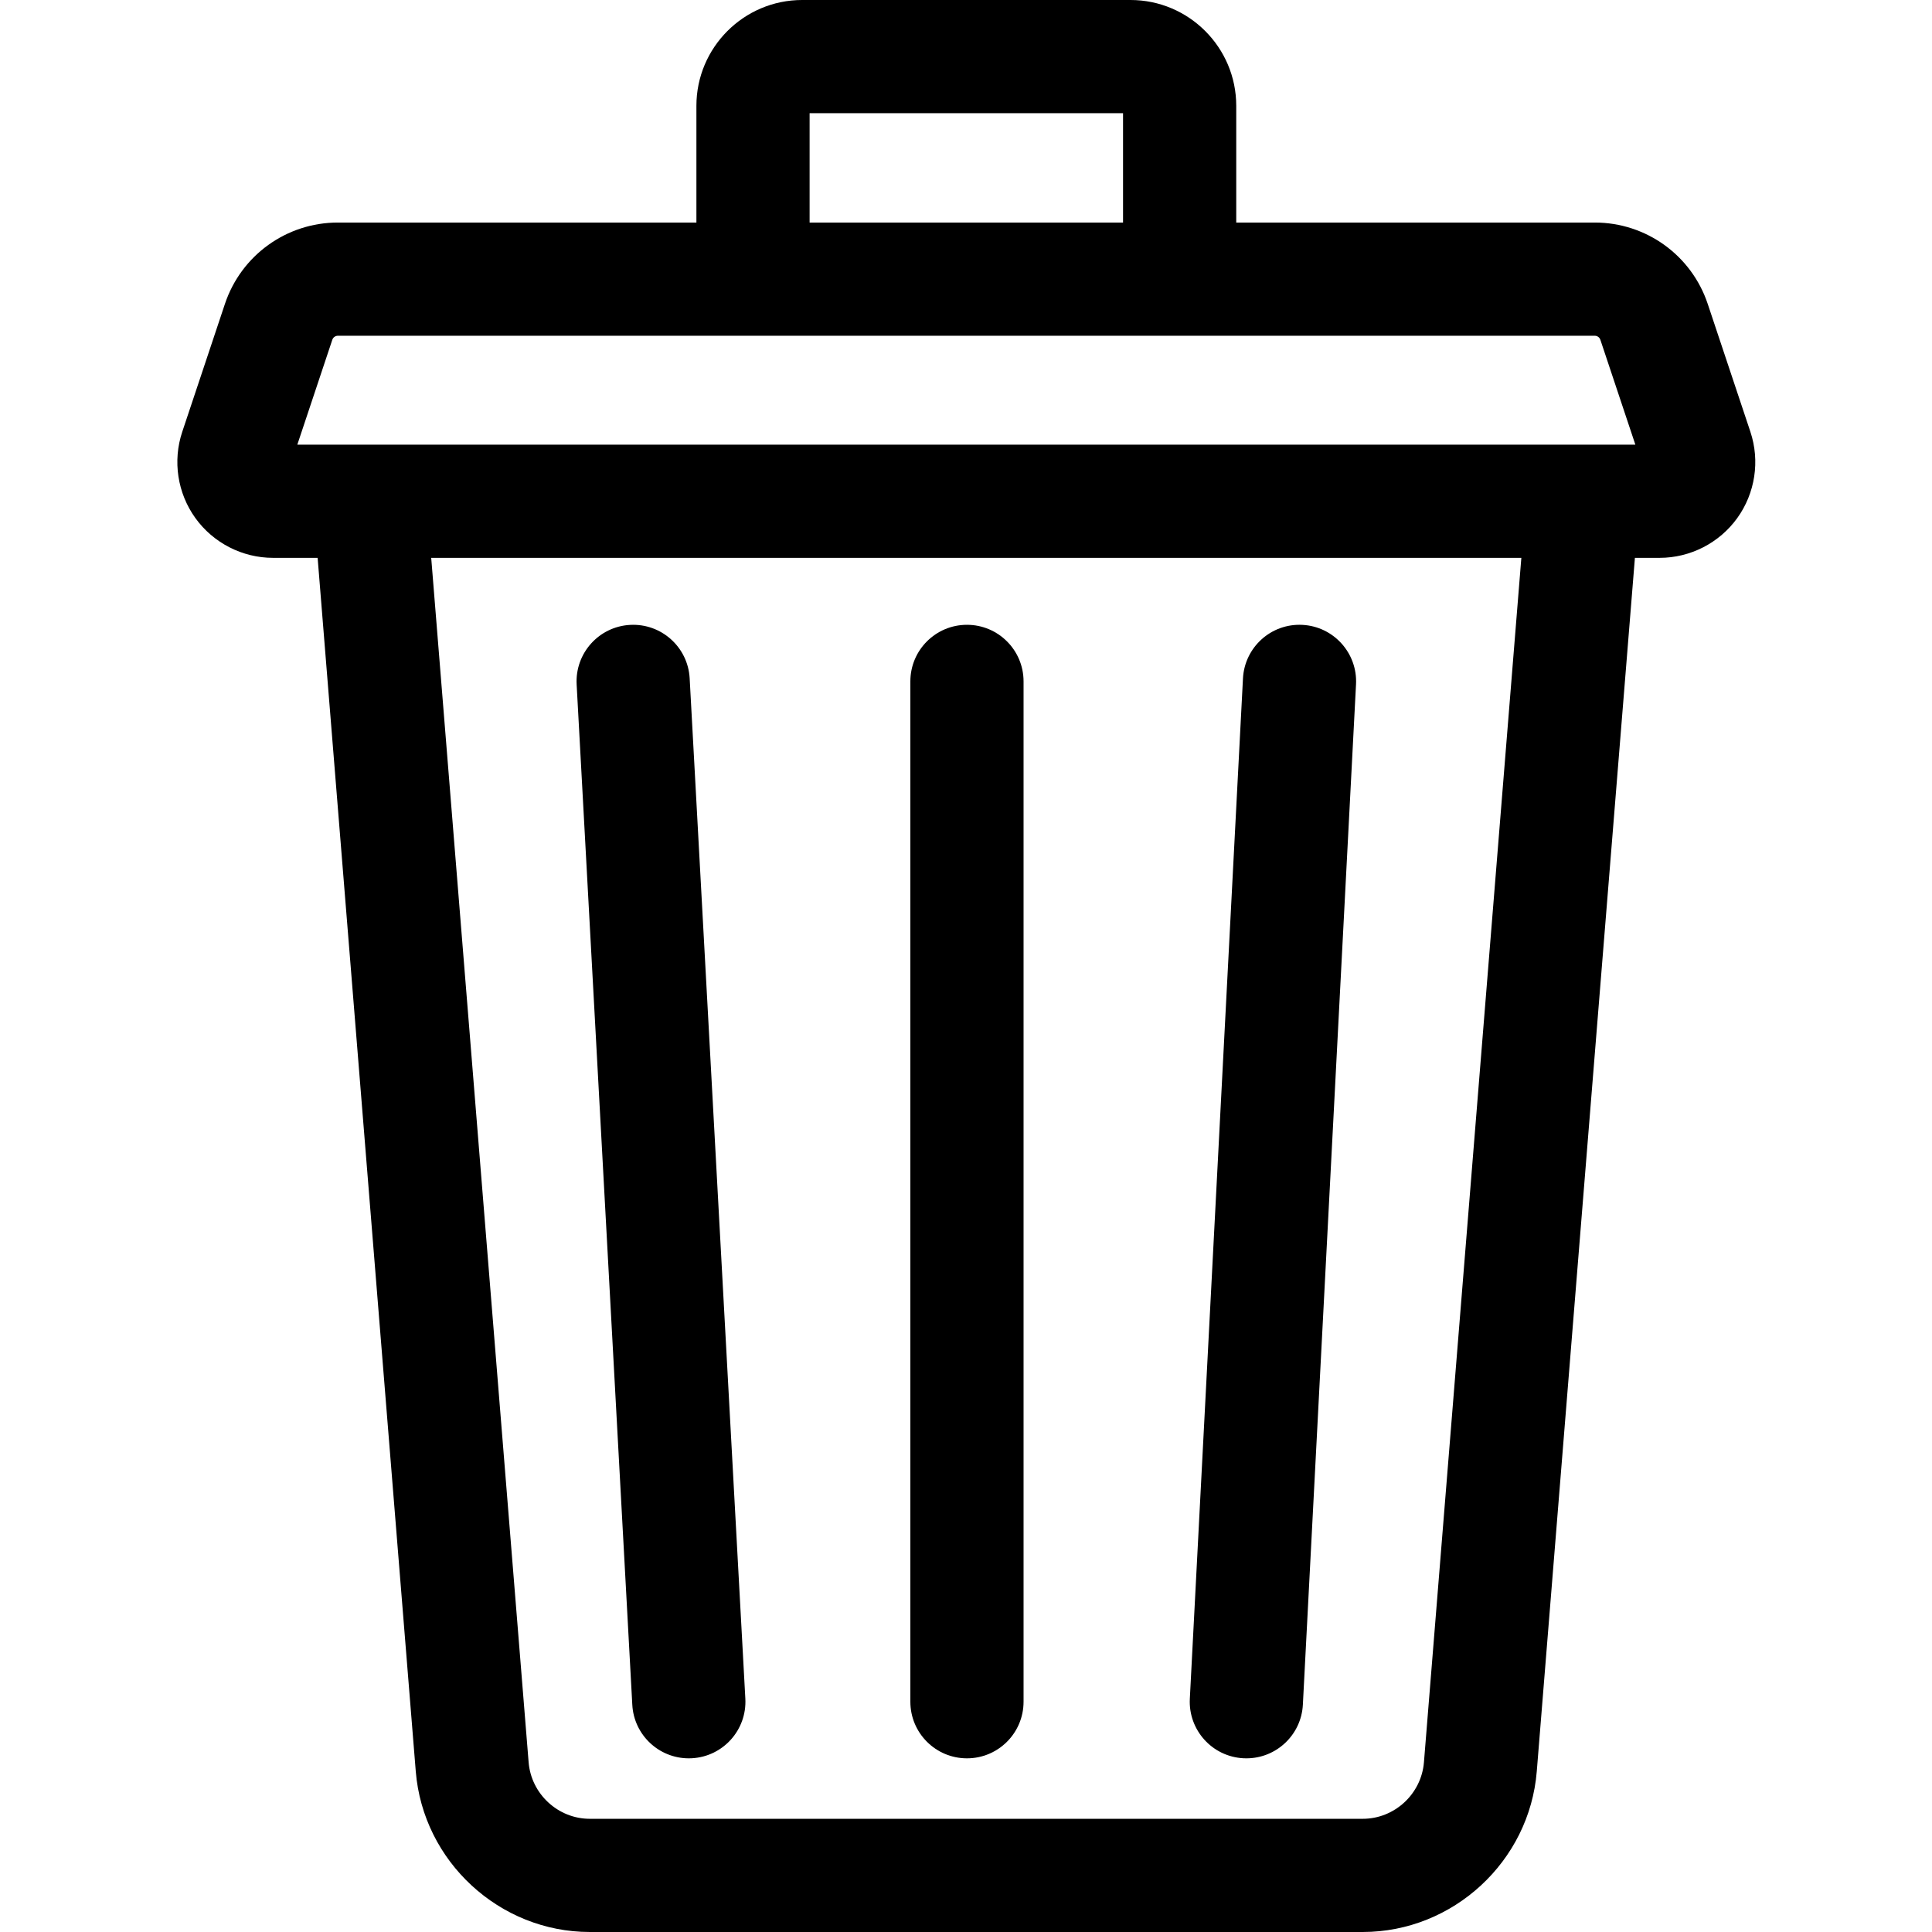
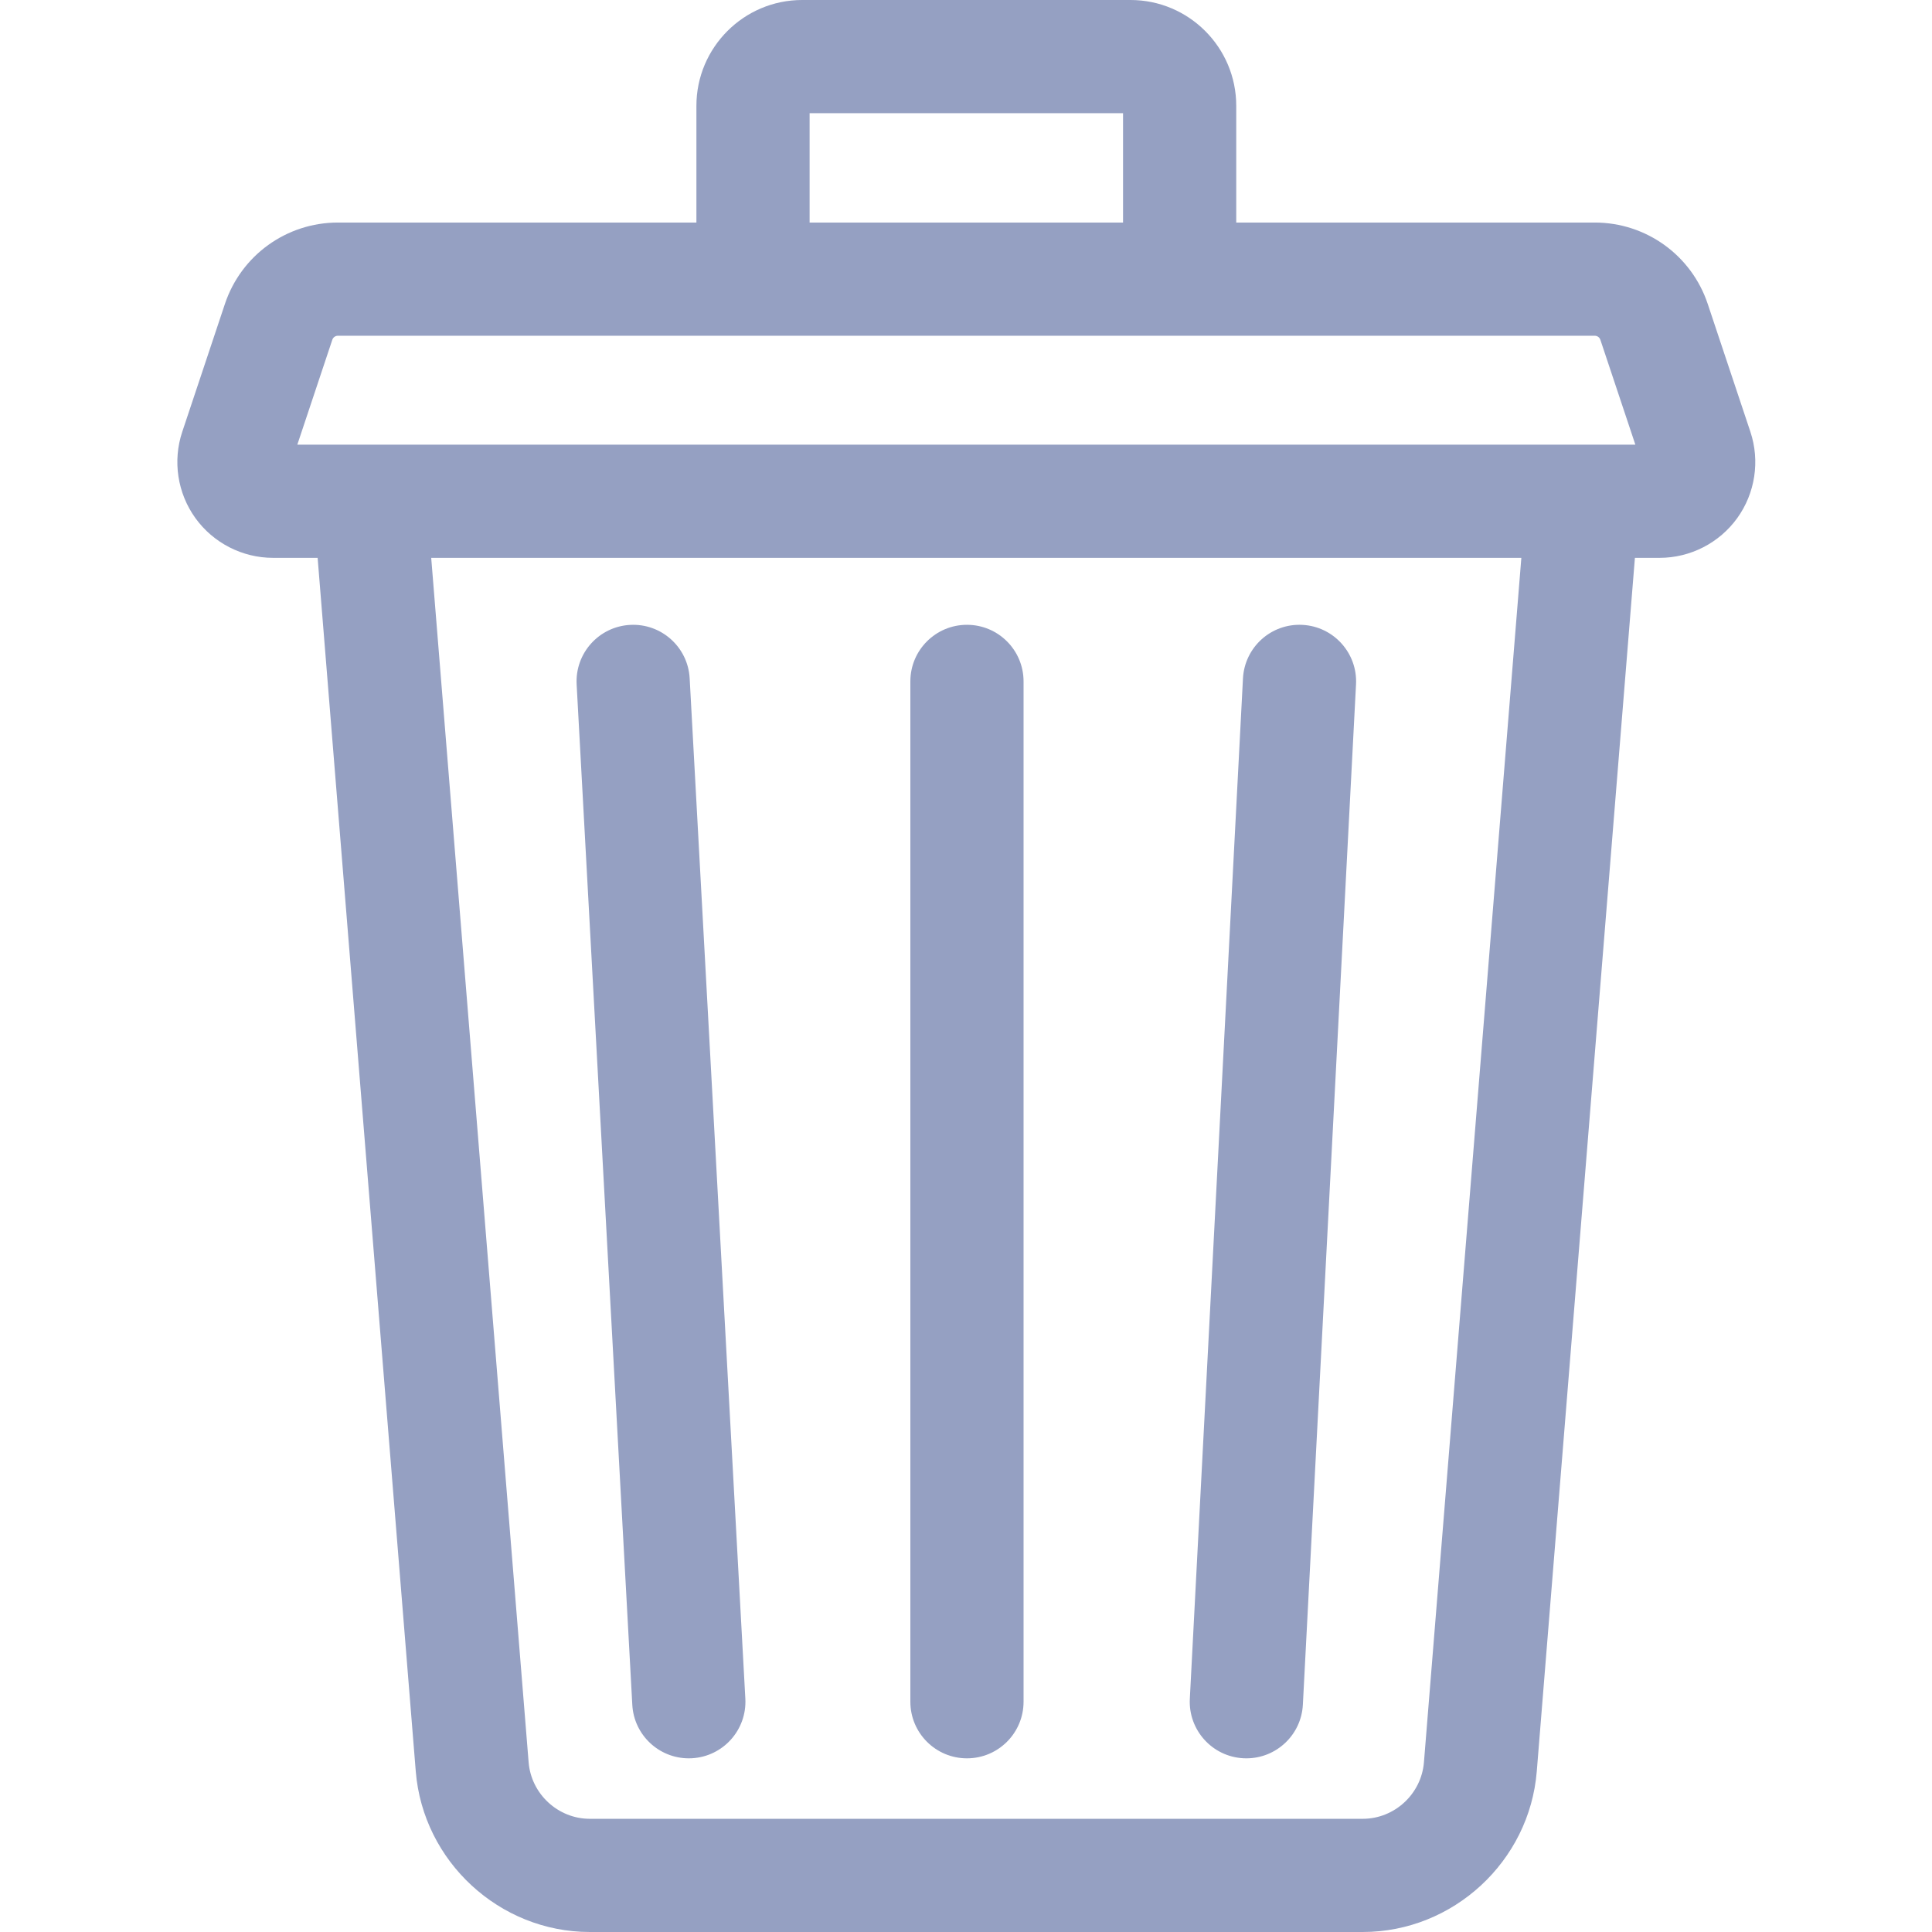
- <svg xmlns="http://www.w3.org/2000/svg" height="512pt" viewBox="-47 0 512 512" width="512pt">
+ <svg xmlns="http://www.w3.org/2000/svg" fill="#95a0c2" height="512pt" viewBox="-47 0 512 512" width="512pt">
  <path d="m416.875 114.441-11.305-33.887c-4.305-12.906-16.34-21.578-29.941-21.578h-95.012v-30.934c0-15.461-12.57-28.043-28.027-28.043h-87.008c-15.453 0-28.027 12.582-28.027 28.043v30.934h-95.008c-13.605 0-25.641 8.672-29.945 21.578l-11.305 33.887c-2.574 7.715-1.27 16.258 3.484 22.855 4.754 6.598 12.445 10.539 20.578 10.539h11.816l26.008 321.605c1.934 23.863 22.184 42.559 46.109 42.559h204.863c23.922 0 44.176-18.695 46.105-42.562l26.008-321.602h6.543c8.133 0 15.824-3.941 20.578-10.535 4.754-6.598 6.059-15.145 3.484-22.859zm-249.32-84.441h83.062v28.977h-83.062zm162.805 437.02c-.68 8.402-7.797 14.98-16.203 14.98h-204.863c-8.406 0-15.523-6.578-16.203-14.98l-25.816-319.184h288.898zm-298.566-349.184 9.27-27.789c.211-.641.809-1.07 1.484-1.07h333.082c.676 0 1.27.43 1.484 1.07l9.27 27.789zm0 0" />
  <path d="m282.516 465.957c.266.016.527.02.793.02 7.926 0 14.551-6.211 14.965-14.219l14.086-270.398c.43-8.273-5.93-15.332-14.199-15.762-8.293-.441-15.328 5.926-15.762 14.199l-14.082 270.398c-.43 8.273 5.926 15.332 14.199 15.762zm0 0" />
  <path d="m120.566 451.793c.438 7.996 7.055 14.184 14.965 14.184.273 0 .555-.008.832-.023 8.27-.449 14.609-7.52 14.16-15.793l-14.754-270.398c-.449-8.273-7.52-14.613-15.793-14.16-8.27.449-14.609 7.52-14.16 15.793zm0 0" />
  <path d="m209.254 465.977c8.285 0 15-6.715 15-15v-270.398c0-8.285-6.715-15-15-15s-15 6.715-15 15v270.398c0 8.285 6.715 15 15 15zm0 0" />
</svg>
